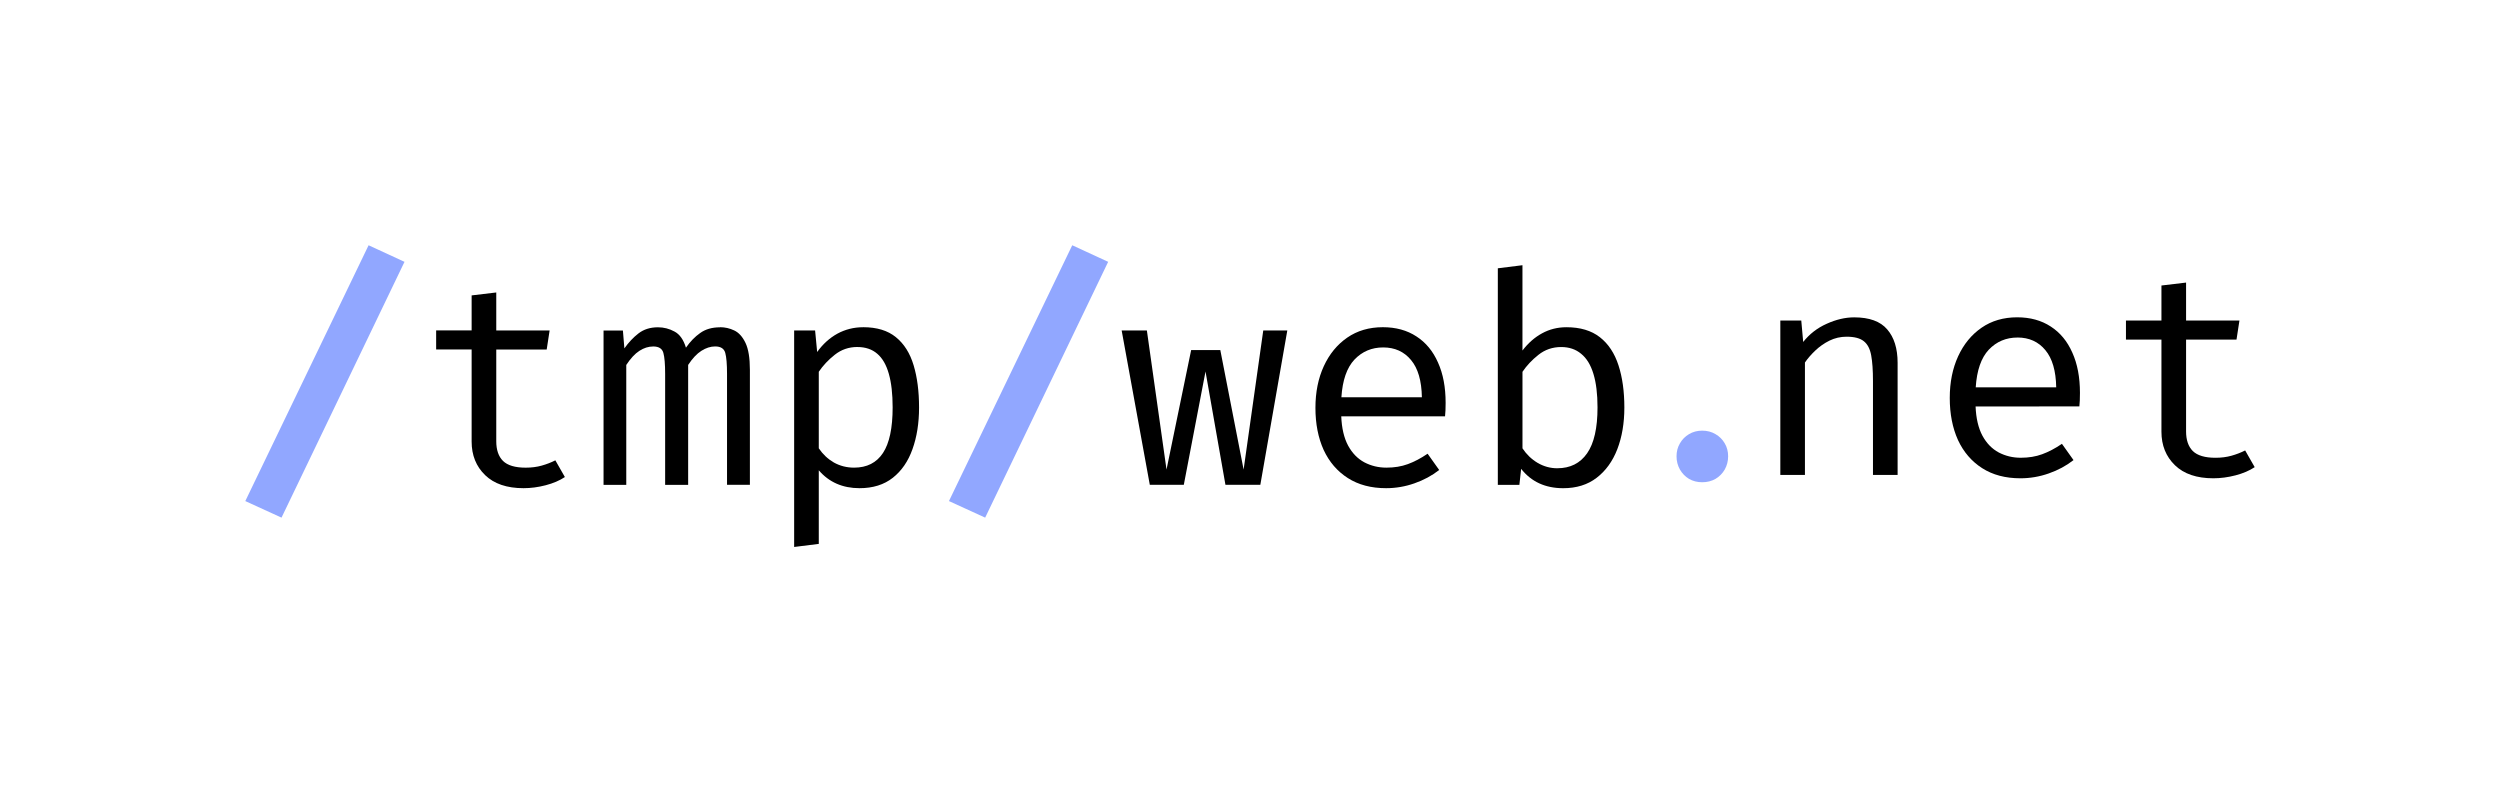
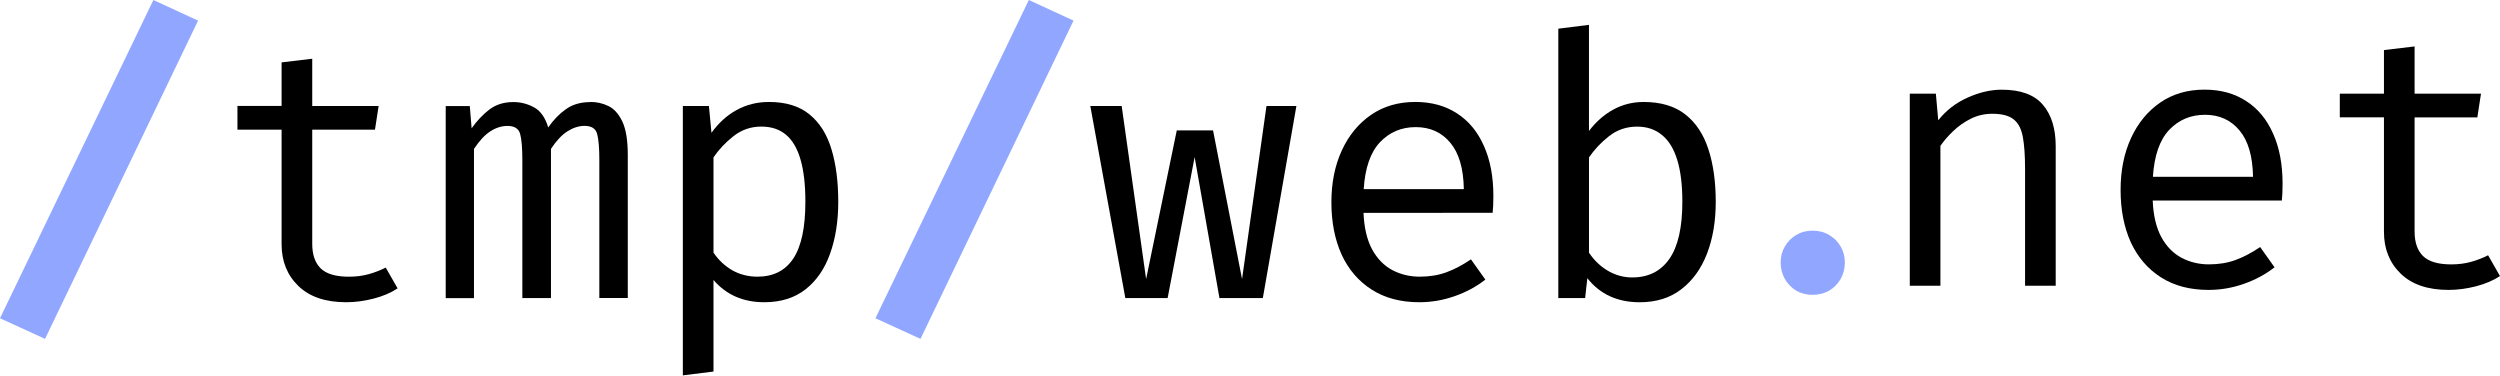
- <svg xmlns="http://www.w3.org/2000/svg" width="120.265mm" height="38.111mm" viewBox="0 0 120.265 38.111" version="1.1" id="svg5">
-   <defs id="defs2" />
-   <g id="layer1" style="display:inline" transform="translate(-44.8675,-129.4445)">
-     <g id="g1377" style="display:inline" transform="translate(1.667814)">
-       <path d="m 56.742,154.346 -1.742,-0.797 5.931,-12.306 1.728,0.797 z" style="font-weight:bold;font-size:42.667px;font-family:'Fira Code';-inkscape-font-specification:'Fira Code Bold';text-align:center;text-anchor:middle;white-space:pre;fill:#91a7ff;fill-opacity:1;stroke-width:0.323" id="path1353" />
-       <path d="m 70.374,152.393 q -0.381,0.254 -0.924,0.395 -0.543,0.141 -1.065,0.141 -1.199,0 -1.848,-0.628 -0.649,-0.628 -0.649,-1.615 v -4.429 h -1.707 v -0.917 h 1.707 v -1.685 l 1.185,-0.141 v 1.827 h 2.567 l -0.141,0.917 h -2.426 v 4.415 q 0,0.621 0.324,0.945 0.331,0.324 1.093,0.324 0.416,0 0.769,-0.099 0.353,-0.099 0.656,-0.254 z" style="font-weight:normal;font-size:42.667px;font-family:'Fira Code';-inkscape-font-specification:'Fira Code';text-align:center;text-anchor:middle;white-space:pre;fill:#000000;stroke-width:0.323" id="path1355" />
-       <path d="m 77.835,145.185 q 0.36,0 0.684,0.155 0.331,0.155 0.543,0.599 0.212,0.444 0.212,1.298 v 5.529 h -1.1 v -5.338 q 0,-0.698 -0.085,-1.008 -0.085,-0.31 -0.487,-0.31 -0.331,0 -0.663,0.212 -0.324,0.205 -0.635,0.677 v 5.769 h -1.107 v -5.338 q 0,-0.698 -0.085,-1.008 -0.085,-0.31 -0.487,-0.31 -0.346,0 -0.67,0.212 -0.317,0.205 -0.628,0.677 v 5.769 h -1.093 v -7.426 h 0.931 l 0.071,0.86 q 0.303,-0.43 0.677,-0.719 0.381,-0.296 0.938,-0.296 0.423,0 0.797,0.205 0.374,0.197 0.55,0.776 0.303,-0.437 0.684,-0.705 0.381,-0.275 0.952,-0.275 z" style="font-weight:normal;font-size:42.667px;font-family:'Fira Code';-inkscape-font-specification:'Fira Code';text-align:center;text-anchor:middle;white-space:pre;fill:#000000;stroke-width:0.323" id="path1357" />
-       <path d="m 84.725,145.185 q 0.987,0 1.573,0.48 0.592,0.48 0.853,1.354 0.261,0.867 0.261,2.031 0,1.121 -0.317,2.003 -0.31,0.874 -0.945,1.375 -0.635,0.501 -1.601,0.501 -1.22,0 -1.961,-0.86 v 3.54 l -1.185,0.148 v -10.416 h 1.008 l 0.099,1.037 q 0.409,-0.571 0.973,-0.882 0.571,-0.31 1.241,-0.31 z m -0.282,0.952 q -0.614,0 -1.086,0.374 -0.465,0.367 -0.769,0.818 v 3.681 q 0.289,0.43 0.726,0.684 0.444,0.247 0.973,0.247 0.924,0 1.389,-0.705 0.465,-0.705 0.465,-2.193 0,-0.973 -0.183,-1.615 -0.183,-0.649 -0.557,-0.966 -0.374,-0.324 -0.959,-0.324 z" style="font-weight:normal;font-size:42.667px;font-family:'Fira Code';-inkscape-font-specification:'Fira Code';text-align:center;text-anchor:middle;white-space:pre;fill:#000000;stroke-width:0.323" id="path1359" />
-       <path d="m 90.592,154.346 -1.742,-0.797 5.931,-12.306 1.728,0.797 z" style="font-weight:bold;font-size:42.667px;font-family:'Fira Code';-inkscape-font-specification:'Fira Code Bold';text-align:center;text-anchor:middle;white-space:pre;fill:#91a7ff;fill-opacity:1;stroke-width:0.323" id="path1361" />
-       <path d="m 103.829,152.767 h -1.678 l -0.959,-5.451 -1.044,5.451 h -1.636 l -1.354,-7.426 h 1.213 l 0.945,6.693 1.185,-5.748 h 1.403 l 1.121,5.748 0.945,-6.693 h 1.157 z" style="font-weight:normal;font-size:42.667px;font-family:'Fira Code';-inkscape-font-specification:'Fira Code';text-align:center;text-anchor:middle;white-space:pre;fill:#000000;stroke-width:0.323" id="path1363" />
-       <path d="m 107.722,149.473 q 0.035,0.86 0.331,1.41 0.296,0.543 0.783,0.804 0.487,0.254 1.058,0.254 0.571,0 1.03,-0.169 0.465,-0.169 0.952,-0.501 l 0.557,0.783 q -0.522,0.409 -1.192,0.642 -0.663,0.233 -1.361,0.233 -1.079,0 -1.841,-0.487 -0.762,-0.487 -1.164,-1.354 -0.395,-0.874 -0.395,-2.024 0,-1.128 0.402,-2.003 0.402,-0.874 1.128,-1.375 0.726,-0.501 1.714,-0.501 0.938,0 1.615,0.444 0.677,0.437 1.037,1.255 0.367,0.811 0.367,1.939 0,0.19 -0.007,0.36 -0.007,0.162 -0.021,0.289 z m 2.017,-3.315 q -0.825,0 -1.382,0.585 -0.55,0.585 -0.628,1.812 h 3.872 q -0.021,-1.192 -0.522,-1.791 -0.501,-0.606 -1.34,-0.606 z" style="font-weight:normal;font-size:42.667px;font-family:'Fira Code';-inkscape-font-specification:'Fira Code';text-align:center;text-anchor:middle;white-space:pre;fill:#000000;stroke-width:0.323" id="path1365" />
-       <path d="m 116.439,146.307 q 0.409,-0.536 0.938,-0.825 0.536,-0.296 1.178,-0.296 0.994,0 1.608,0.48 0.614,0.48 0.896,1.354 0.282,0.867 0.282,2.031 0,1.121 -0.339,2.003 -0.339,0.874 -0.994,1.375 -0.649,0.501 -1.608,0.501 -1.291,0 -2.024,-0.931 l -0.085,0.769 h -1.037 V 142.351 l 1.185,-0.148 z m 1.678,5.663 q 0.931,0 1.432,-0.719 0.501,-0.719 0.501,-2.207 0,-0.973 -0.197,-1.615 -0.197,-0.649 -0.592,-0.966 -0.388,-0.324 -0.959,-0.324 -0.621,0 -1.093,0.374 -0.465,0.367 -0.769,0.818 v 3.681 q 0.289,0.437 0.726,0.698 0.444,0.261 0.952,0.261 z" style="font-weight:normal;font-size:42.667px;font-family:'Fira Code';-inkscape-font-specification:'Fira Code';text-align:center;text-anchor:middle;white-space:pre;fill:#000000;stroke-width:0.323" id="path1367" />
-       <path d="m 123.851,151.395 q 0,-0.346 0.162,-0.621 0.162,-0.282 0.437,-0.444 0.282,-0.169 0.635,-0.169 0.36,0 0.642,0.169 0.282,0.162 0.444,0.444 0.162,0.275 0.162,0.621 0,0.346 -0.162,0.635 -0.162,0.282 -0.444,0.451 -0.282,0.162 -0.642,0.162 -0.353,0 -0.635,-0.162 -0.275,-0.169 -0.437,-0.451 -0.162,-0.289 -0.162,-0.635 z" style="font-weight:normal;font-size:42.667px;font-family:'Fira Code';-inkscape-font-specification:'Fira Code';text-align:center;text-anchor:middle;white-space:pre;fill:#91a7ff;fill-opacity:1;stroke-width:0.323" id="path1369" />
-       <path d="m 128.844,152.291 v -7.426 h 1.008 l 0.092,1.03 q 0.451,-0.571 1.128,-0.874 0.684,-0.31 1.326,-0.31 1.093,0 1.587,0.578 0.501,0.578 0.501,1.608 v 5.395 h -1.185 v -4.52 q 0,-0.762 -0.085,-1.227 -0.085,-0.472 -0.353,-0.684 -0.268,-0.219 -0.832,-0.219 -0.437,0 -0.825,0.19 -0.381,0.19 -0.684,0.48 -0.296,0.282 -0.494,0.571 v 5.409 z" style="font-weight:normal;font-size:42.667px;font-family:'Fira Code';-inkscape-font-specification:'Fira Code';text-align:center;text-anchor:middle;white-space:pre;fill:#000000;stroke-width:0.323" id="path1371" />
-       <path d="m 138.237,148.997 q 0.035,0.86 0.331,1.41 0.296,0.543 0.783,0.804 0.487,0.254 1.058,0.254 0.571,0 1.03,-0.169 0.465,-0.169 0.952,-0.501 l 0.557,0.783 q -0.522,0.409 -1.192,0.642 -0.663,0.233 -1.361,0.233 -1.079,0 -1.841,-0.487 -0.762,-0.487 -1.164,-1.354 -0.395,-0.874 -0.395,-2.024 0,-1.128 0.402,-2.003 0.402,-0.874 1.128,-1.375 0.726,-0.501 1.714,-0.501 0.938,0 1.615,0.444 0.677,0.437 1.037,1.255 0.367,0.811 0.367,1.939 0,0.19 -0.007,0.36 -0.007,0.162 -0.021,0.289 z m 2.017,-3.315 q -0.825,0 -1.382,0.585 -0.55,0.585 -0.628,1.812 h 3.872 q -0.021,-1.192 -0.522,-1.791 -0.501,-0.607 -1.34,-0.607 z" style="font-weight:normal;font-size:42.667px;font-family:'Fira Code';-inkscape-font-specification:'Fira Code';text-align:center;text-anchor:middle;white-space:pre;fill:#000000;stroke-width:0.323" id="path1373" />
-       <path d="m 151.664,151.917 q -0.381,0.254 -0.924,0.395 -0.543,0.141 -1.065,0.141 -1.199,0 -1.848,-0.628 -0.649,-0.628 -0.649,-1.615 v -4.429 h -1.707 v -0.917 h 1.707 v -1.685 l 1.185,-0.141 v 1.827 h 2.567 l -0.141,0.917 h -2.426 v 4.415 q 0,0.621 0.324,0.945 0.331,0.324 1.093,0.324 0.416,0 0.769,-0.099 0.353,-0.099 0.656,-0.254 z" style="font-weight:normal;font-size:42.667px;font-family:'Fira Code';-inkscape-font-specification:'Fira Code';text-align:center;text-anchor:middle;white-space:pre;fill:#000000;stroke-width:0.323" id="path1375" />
+ <svg xmlns="http://www.w3.org/2000/svg" width="30.632" height="4.599" version="1.1" viewBox="0 0 30.632 14.513">
+   <g transform="translate(-186.294 -141.243)">
+     <g transform="translate(98.2774)" stroke-width=".323">
+       <path d="m56.742 154.346-1.742-0.797 5.931-12.306 1.728 0.797z" fill="#91a7ff" style="white-space:pre" />
+       <g>
+         <path d="m70.374 152.393q-0.381 0.254-0.924 0.395-0.543 0.141-1.065 0.141-1.199 0-1.848-0.628-0.649-0.628-0.649-1.615v-4.429h-1.707v-0.917h1.707v-1.685l1.185-0.141v1.827h2.567l-0.141 0.917h-2.426v4.415q0 0.621 0.324 0.945 0.331 0.324 1.093 0.324 0.416 0 0.769-0.099t0.656-0.254z" style="white-space:pre" />
+         <path d="m77.835 145.185q0.36 0 0.684 0.155 0.331 0.155 0.543 0.599 0.212 0.444 0.212 1.298v5.529h-1.1v-5.338q0-0.698-0.085-1.008-0.085-0.31-0.487-0.31-0.331 0-0.663 0.212-0.324 0.205-0.635 0.677v5.769h-1.107v-5.338q0-0.698-0.085-1.008-0.085-0.31-0.487-0.31-0.346 0-0.67 0.212-0.317 0.205-0.628 0.677v5.769h-1.093v-7.426h0.931l0.071 0.86q0.303-0.43 0.677-0.719 0.381-0.296 0.938-0.296 0.423 0 0.797 0.205 0.374 0.197 0.55 0.776 0.303-0.437 0.684-0.705 0.381-0.275 0.952-0.275z" style="white-space:pre" />
+         <path d="m84.725 145.185q0.987 0 1.573 0.48 0.592 0.48 0.853 1.354 0.261 0.867 0.261 2.031 0 1.121-0.317 2.003-0.31 0.874-0.945 1.375-0.635 0.501-1.601 0.501-1.22 0-1.961-0.86v3.54l-1.185 0.148v-10.416h1.008l0.099 1.037q0.409-0.571 0.973-0.882 0.571-0.31 1.241-0.31zm-0.282 0.952q-0.614 0-1.086 0.374-0.465 0.367-0.769 0.818v3.681q0.289 0.43 0.726 0.684 0.444 0.247 0.973 0.247 0.924 0 1.389-0.705 0.465-0.705 0.465-2.193 0-0.973-0.183-1.615-0.183-0.649-0.557-0.966-0.374-0.324-0.959-0.324z" style="white-space:pre" />
+       </g>
+       <path d="m90.592 154.346-1.742-0.797 5.931-12.306 1.728 0.797z" fill="#91a7ff" style="white-space:pre" />
+       <g>
+         <path d="m103.829 152.767h-1.678l-0.959-5.451-1.044 5.451h-1.636l-1.354-7.426h1.213l0.945 6.693 1.185-5.748h1.403l1.121 5.748 0.945-6.693h1.157z" style="white-space:pre" />
+         <path d="m107.722 149.473q0.035 0.86 0.331 1.41 0.296 0.543 0.783 0.804 0.487 0.254 1.058 0.254t1.03-0.169q0.465-0.169 0.952-0.501l0.557 0.783q-0.522 0.409-1.192 0.642-0.663 0.233-1.361 0.233-1.079 0-1.841-0.487-0.762-0.487-1.164-1.354-0.395-0.874-0.395-2.024 0-1.128 0.402-2.003 0.402-0.874 1.128-1.375 0.726-0.501 1.714-0.501 0.938 0 1.615 0.444 0.677 0.437 1.037 1.255 0.367 0.811 0.367 1.939 0 0.19-7e-3 0.36-7e-3 0.162-0.021 0.289zm2.017-3.315q-0.825 0-1.382 0.585-0.55 0.585-0.628 1.812h3.872q-0.021-1.192-0.522-1.791-0.501-0.606-1.34-0.606z" style="white-space:pre" />
+         <path d="m116.439 146.307q0.409-0.536 0.938-0.825 0.536-0.296 1.178-0.296 0.994 0 1.608 0.48t0.896 1.354q0.282 0.867 0.282 2.031 0 1.121-0.339 2.003-0.339 0.874-0.994 1.375-0.649 0.501-1.608 0.501-1.291 0-2.024-0.931l-0.085 0.769h-1.037v-10.416l1.185-0.148zm1.678 5.663q0.931 0 1.432-0.719 0.501-0.719 0.501-2.207 0-0.973-0.197-1.615-0.197-0.649-0.592-0.966-0.388-0.324-0.959-0.324-0.621 0-1.093 0.374-0.465 0.367-0.769 0.818v3.681q0.289 0.437 0.726 0.698 0.444 0.261 0.952 0.261z" style="white-space:pre" />
+       </g>
+       <path d="m123.851 151.395q0-0.346 0.162-0.621 0.162-0.282 0.437-0.444 0.282-0.169 0.635-0.169 0.36 0 0.642 0.169 0.282 0.162 0.444 0.444 0.162 0.275 0.162 0.621t-0.162 0.635q-0.162 0.282-0.444 0.451-0.282 0.162-0.642 0.162-0.353 0-0.635-0.162-0.275-0.169-0.437-0.451-0.162-0.289-0.162-0.635z" fill="#91a7ff" style="white-space:pre" />
+       <g>
+         <path d="m128.844 152.291v-7.426h1.008l0.092 1.03q0.451-0.571 1.128-0.874 0.684-0.31 1.326-0.31 1.093 0 1.587 0.578 0.501 0.578 0.501 1.608v5.395h-1.185v-4.52q0-0.762-0.085-1.227-0.085-0.472-0.353-0.684-0.268-0.219-0.832-0.219-0.437 0-0.825 0.19-0.381 0.19-0.684 0.48-0.296 0.282-0.494 0.571v5.409z" style="white-space:pre" />
+         <path d="m138.237 148.997q0.035 0.86 0.331 1.41 0.296 0.543 0.783 0.804 0.487 0.254 1.058 0.254 0.571 0 1.03-0.169 0.465-0.169 0.952-0.501l0.557 0.783q-0.522 0.409-1.192 0.642-0.663 0.233-1.361 0.233-1.079 0-1.841-0.487-0.762-0.487-1.164-1.354-0.395-0.874-0.395-2.024 0-1.128 0.402-2.003 0.402-0.874 1.128-1.375 0.726-0.501 1.714-0.501 0.938 0 1.615 0.444 0.677 0.437 1.037 1.255 0.367 0.811 0.367 1.939 0 0.19-7e-3 0.36-7e-3 0.162-0.021 0.289zm2.017-3.315q-0.825 0-1.382 0.585-0.55 0.585-0.628 1.812h3.872q-0.021-1.192-0.522-1.791-0.501-0.607-1.34-0.607z" style="white-space:pre" />
+         <path d="m151.664 151.917q-0.381 0.254-0.924 0.395-0.543 0.141-1.065 0.141-1.199 0-1.848-0.628-0.649-0.628-0.649-1.615v-4.429h-1.707v-0.917h1.707v-1.685l1.185-0.141v1.827h2.567l-0.141 0.917h-2.426v4.415q0 0.621 0.324 0.945 0.331 0.324 1.093 0.324 0.416 0 0.769-0.099 0.353-0.099 0.656-0.254z" style="white-space:pre" />
+       </g>
    </g>
  </g>
</svg>
